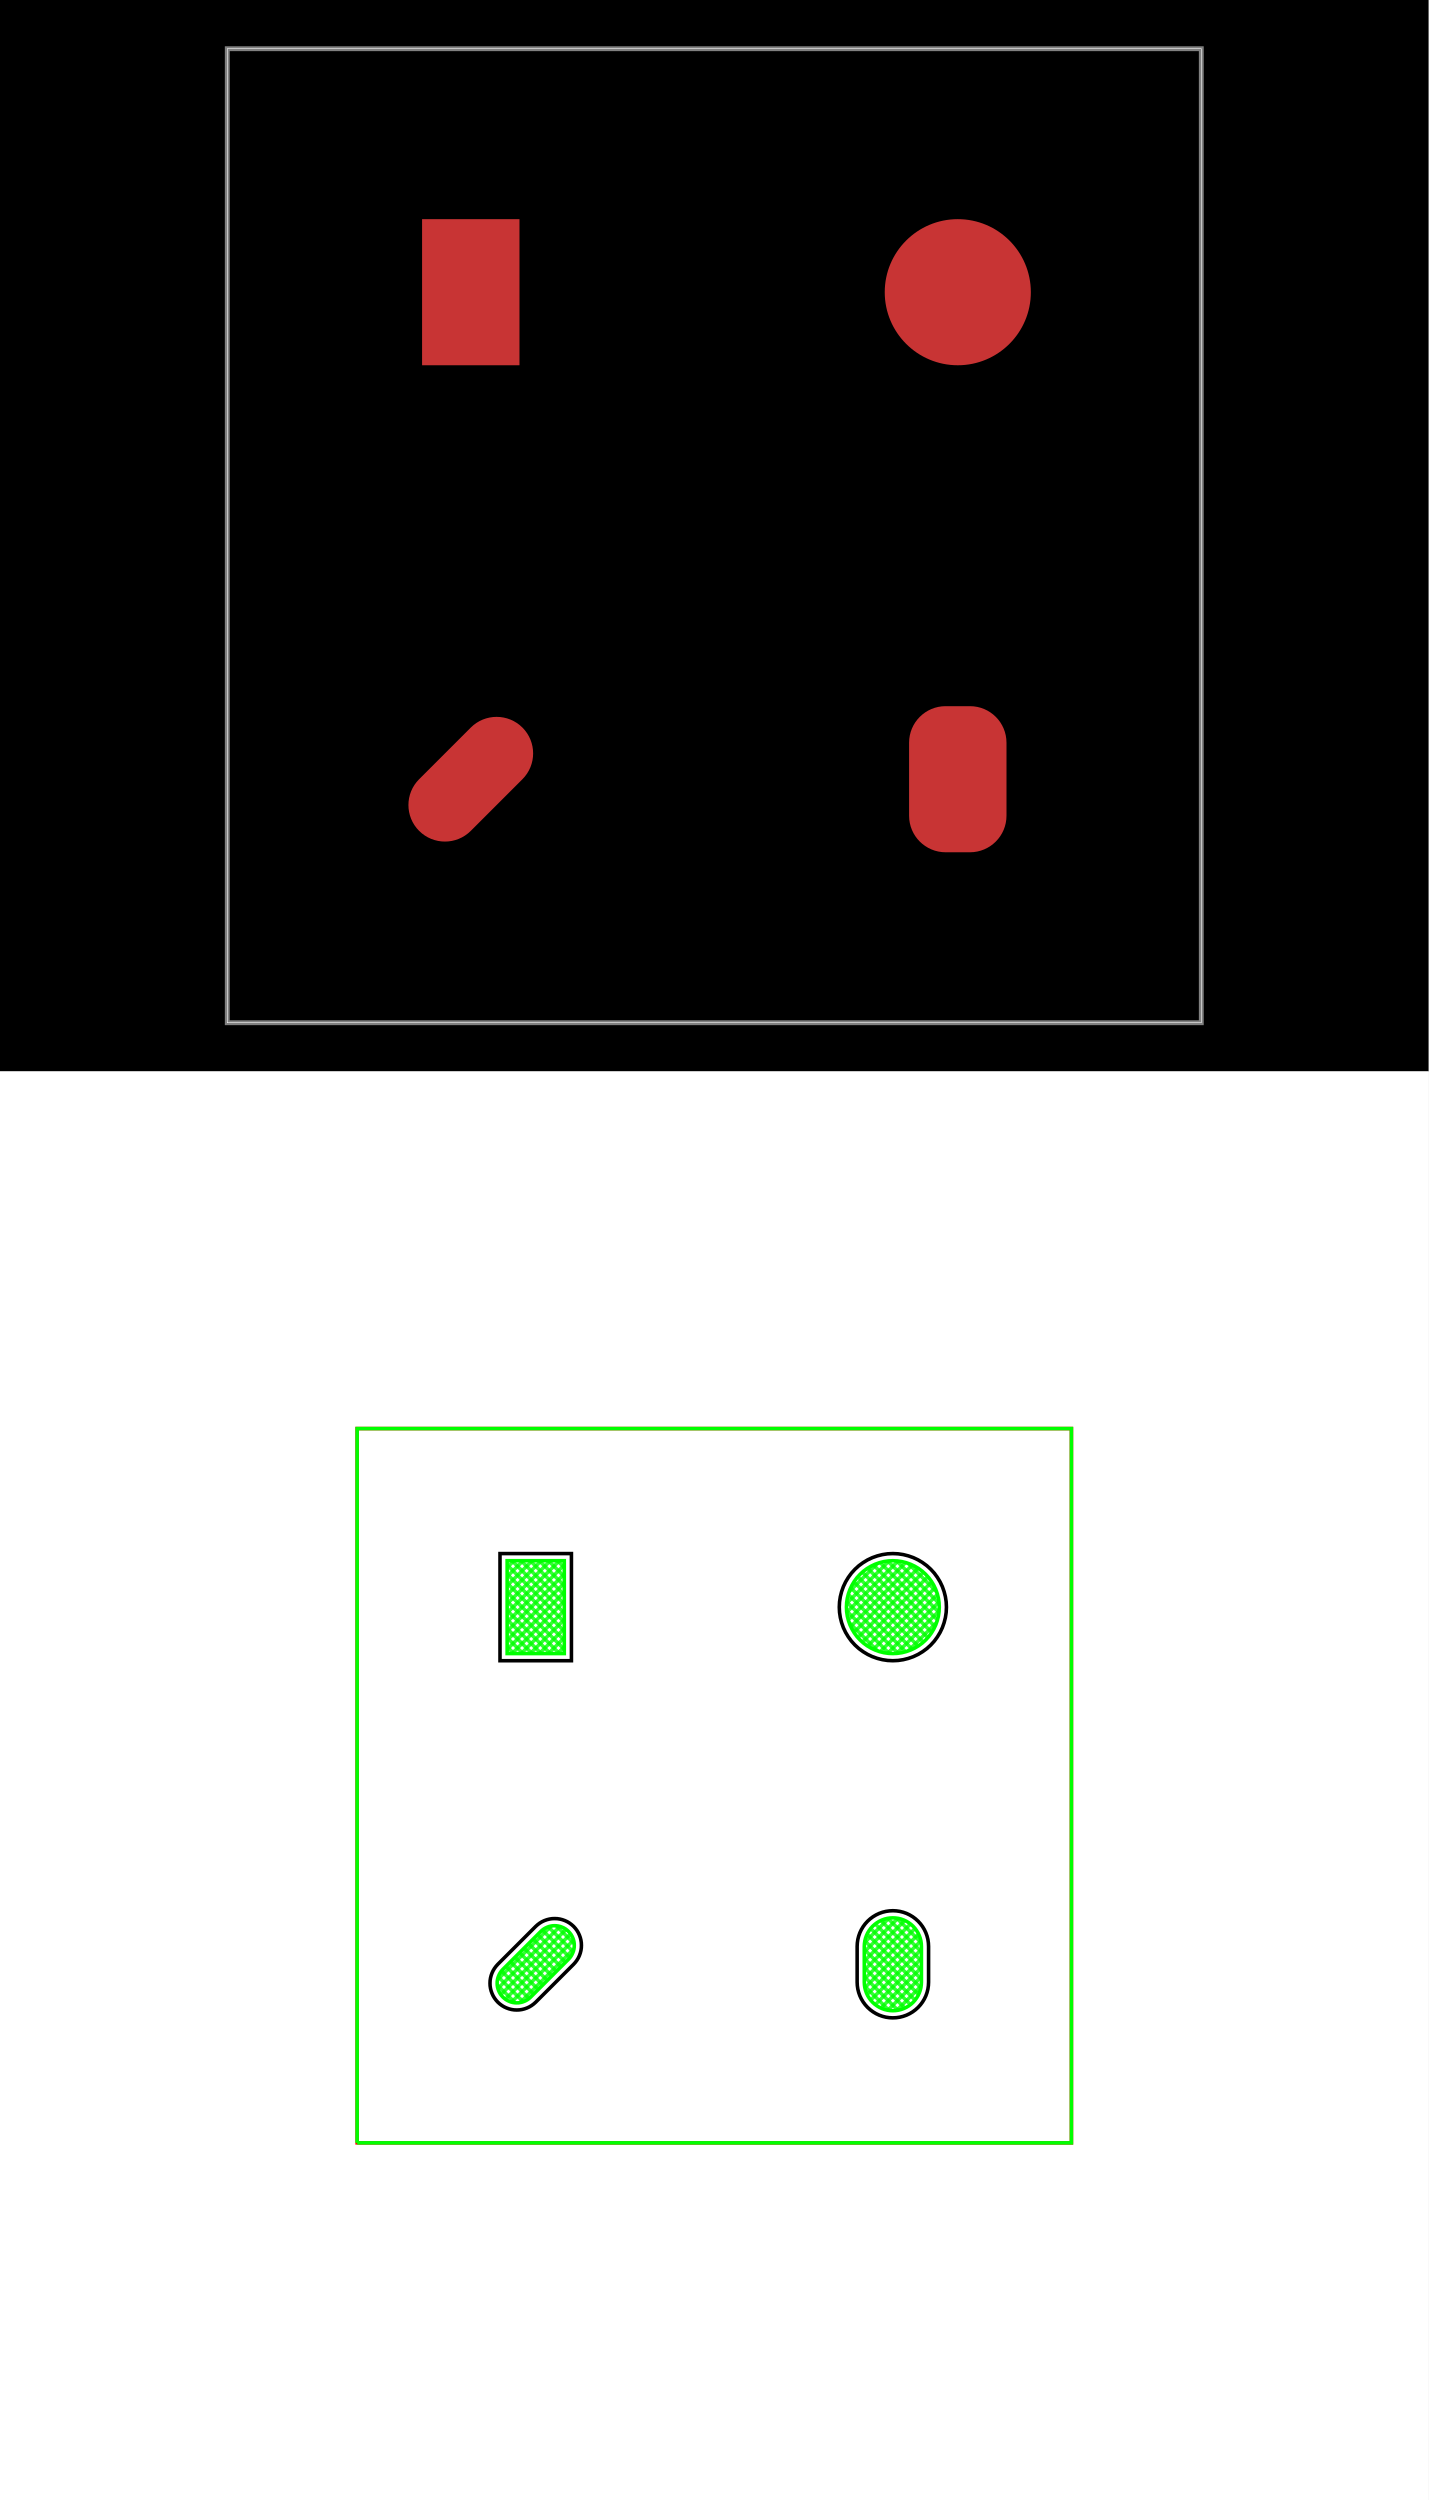
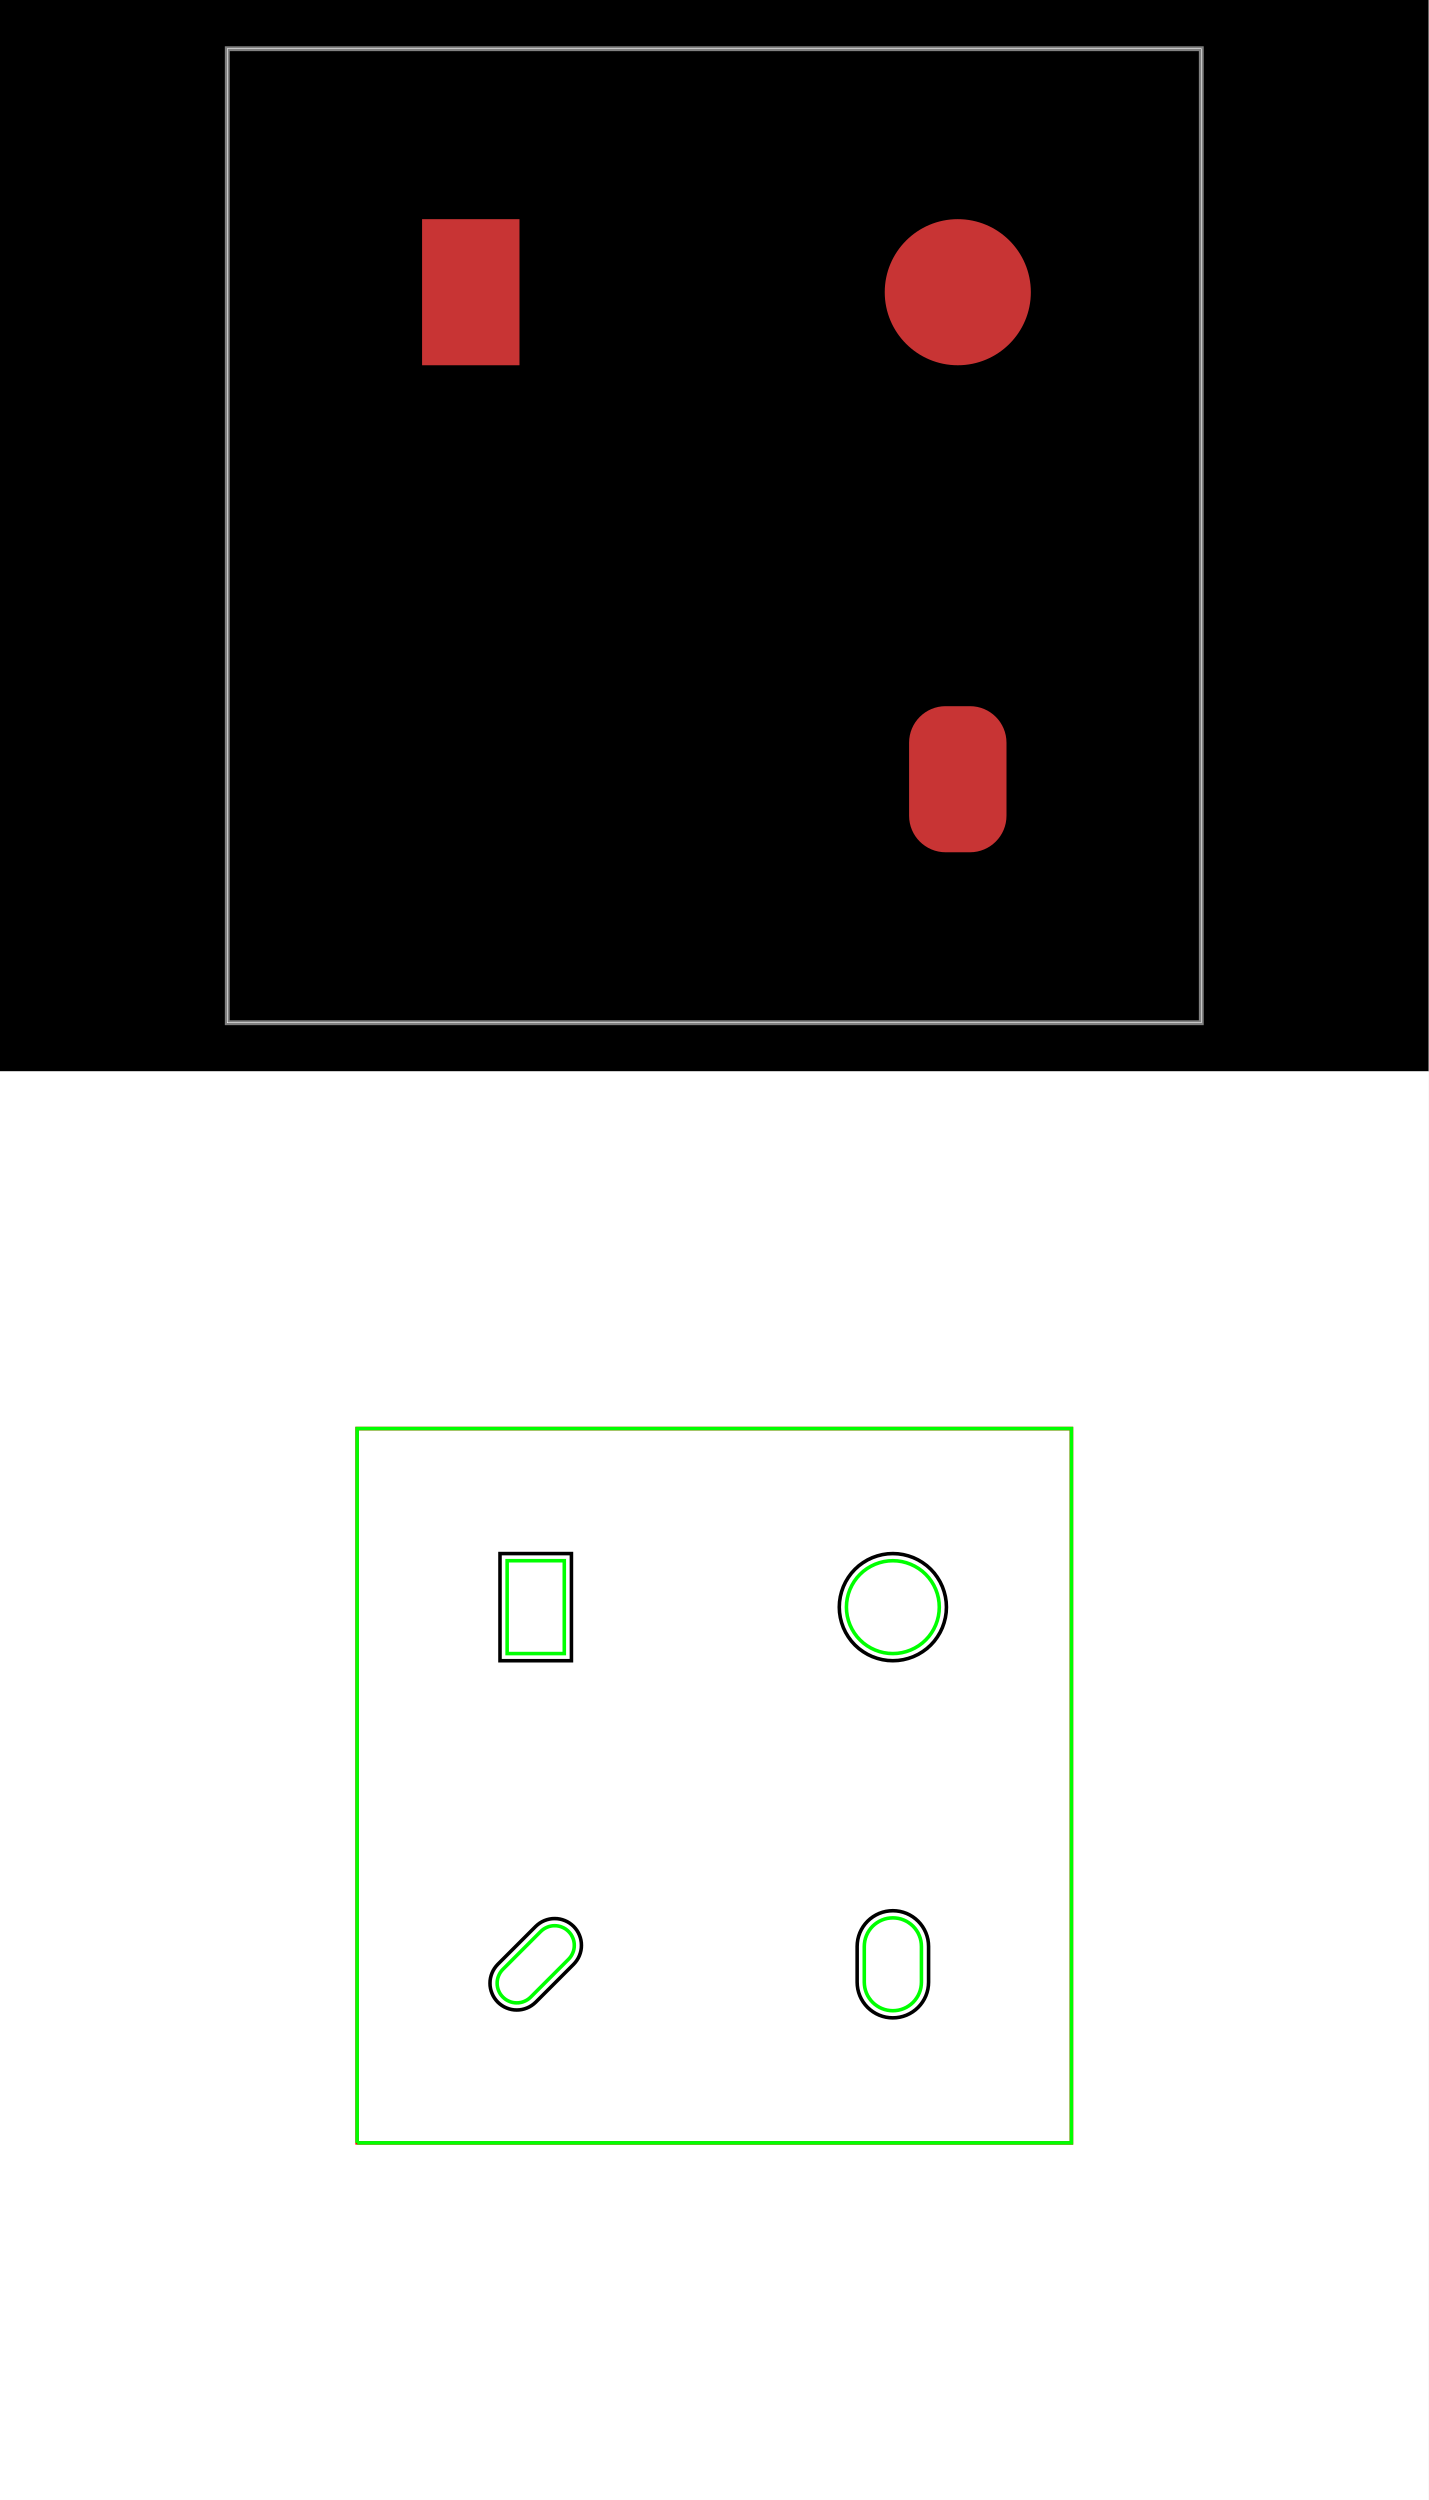
<svg xmlns="http://www.w3.org/2000/svg" width="800" height="1400" viewBox="0 0 800 1400">
  <g transform="translate(0, 0)">
    <style />
    <rect class="boundary" x="0" y="0" fill="#000" width="800" height="600" data-type="pcb_background" data-pcb-layer="global" />
    <rect class="pcb-boundary" fill="none" stroke="#fff" stroke-width="0.3" x="127.273" y="27.273" width="545.455" height="545.455" data-type="pcb_boundary" data-pcb-layer="global" />
    <path class="pcb-board" d="M 127.273 572.727 L 672.727 572.727 L 672.727 27.273 L 127.273 27.273 Z" fill="none" stroke="rgba(255, 255, 255, 0.5)" stroke-width="2.727" data-type="pcb_board" data-pcb-layer="board" />
    <rect class="pcb-pad" fill="rgb(200, 52, 52)" x="236.364" y="122.727" width="54.545" height="81.818" data-type="pcb_smtpad" data-pcb-layer="top" />
    <circle class="pcb-pad" fill="rgb(200, 52, 52)" cx="536.364" cy="163.636" r="40.909" data-type="pcb_smtpad" data-pcb-layer="top" />
-     <rect class="pcb-pad" fill="rgb(200, 52, 52)" x="-40.909" y="-20.455" width="81.818" height="40.909" rx="20.455" ry="20.455" data-type="pcb_smtpad" data-pcb-layer="top" transform="translate(263.6364 436.3636) rotate(-45)" />
    <rect class="pcb-pad" fill="rgb(200, 52, 52)" x="509.091" y="395.455" width="54.545" height="81.818" rx="20.455" ry="20.455" data-type="pcb_smtpad" data-pcb-layer="top" />
  </g>
  <g transform="translate(0, 600) scale(20, 20) translate(13.9, 20)">
    <rect x="-13.9" y="-20" width="40" height="40" fill="white" />
    <g transform="matrix(1 0 0 -1 0 0)">
      <g transform="matrix(1,0,0,1,0,0)">
        <path d="M 0.1 3.5 L 2.1 3.5 L 2.1 6.5 L 0.1 6.5 L 0.1 3.5 L 0.1 3.5 Z" fill="none" stroke="#000000" stroke-width="0.1" />
      </g>
      <g transform="matrix(1,0,0,1,0,0)">
-         <clipPath id="clip-1764836905791-9wb77qs25__stack1">
-           <path d="M 0.3 3.7 L 1.9 3.7 L 1.9 6.3 L 0.3 6.3 L 0.3 3.7 L 0.3 3.7 Z" />
-         </clipPath>
-         <g clip-path="url(#clip-1764836905791-9wb77qs25__stack1)">
-           <line x1="1.709" y1="3.7" x2="1.9" y2="3.891" stroke="#00FF00" stroke-width="0.1" stroke-opacity="0.8" />
-           <line x1="1.455" y1="3.7" x2="1.9" y2="4.145" stroke="#00FF00" stroke-width="0.1" stroke-opacity="0.8" />
-           <line x1="1.2" y1="3.7" x2="1.9" y2="4.4" stroke="#00FF00" stroke-width="0.1" stroke-opacity="0.8" />
-           <line x1="0.946" y1="3.7" x2="1.9" y2="4.654" stroke="#00FF00" stroke-width="0.1" stroke-opacity="0.8" />
-           <line x1="0.691" y1="3.7" x2="1.9" y2="4.909" stroke="#00FF00" stroke-width="0.1" stroke-opacity="0.8" />
-           <line x1="0.436" y1="3.7" x2="1.9" y2="5.164" stroke="#00FF00" stroke-width="0.1" stroke-opacity="0.8" />
-           <line x1="0.3" y1="3.818" x2="1.9" y2="5.418" stroke="#00FF00" stroke-width="0.1" stroke-opacity="0.8" />
-           <line x1="0.3" y1="4.073" x2="1.9" y2="5.673" stroke="#00FF00" stroke-width="0.1" stroke-opacity="0.8" />
-           <line x1="0.3" y1="4.327" x2="1.9" y2="5.927" stroke="#00FF00" stroke-width="0.1" stroke-opacity="0.8" />
-           <line x1="0.3" y1="4.582" x2="1.9" y2="6.182" stroke="#00FF00" stroke-width="0.1" stroke-opacity="0.8" />
-           <line x1="0.3" y1="4.836" x2="1.764" y2="6.3" stroke="#00FF00" stroke-width="0.1" stroke-opacity="0.8" />
-           <line x1="0.3" y1="5.091" x2="1.509" y2="6.3" stroke="#00FF00" stroke-width="0.1" stroke-opacity="0.8" />
-           <line x1="0.3" y1="5.346" x2="1.254" y2="6.3" stroke="#00FF00" stroke-width="0.1" stroke-opacity="0.8" />
-           <line x1="0.3" y1="5.6" x2="1" y2="6.3" stroke="#00FF00" stroke-width="0.1" stroke-opacity="0.8" />
-           <line x1="0.3" y1="5.855" x2="0.745" y2="6.3" stroke="#00FF00" stroke-width="0.1" stroke-opacity="0.8" />
-           <line x1="0.3" y1="6.109" x2="0.491" y2="6.3" stroke="#00FF00" stroke-width="0.1" stroke-opacity="0.8" />
-           <line x1="1.9" y1="6.109" x2="1.709" y2="6.3" stroke="#00FF00" stroke-width="0.1" stroke-opacity="0.8" />
-           <line x1="1.9" y1="5.855" x2="1.455" y2="6.3" stroke="#00FF00" stroke-width="0.1" stroke-opacity="0.8" />
-           <line x1="1.9" y1="5.6" x2="1.2" y2="6.3" stroke="#00FF00" stroke-width="0.1" stroke-opacity="0.8" />
-           <line x1="1.9" y1="5.346" x2="0.946" y2="6.3" stroke="#00FF00" stroke-width="0.1" stroke-opacity="0.8" />
-           <line x1="1.9" y1="5.091" x2="0.691" y2="6.3" stroke="#00FF00" stroke-width="0.1" stroke-opacity="0.8" />
-           <line x1="1.9" y1="4.836" x2="0.436" y2="6.3" stroke="#00FF00" stroke-width="0.1" stroke-opacity="0.8" />
-           <line x1="1.9" y1="4.582" x2="0.3" y2="6.182" stroke="#00FF00" stroke-width="0.1" stroke-opacity="0.8" />
-           <line x1="1.9" y1="4.327" x2="0.3" y2="5.927" stroke="#00FF00" stroke-width="0.1" stroke-opacity="0.8" />
-           <line x1="1.9" y1="4.073" x2="0.3" y2="5.673" stroke="#00FF00" stroke-width="0.1" stroke-opacity="0.8" />
-           <line x1="1.9" y1="3.818" x2="0.3" y2="5.418" stroke="#00FF00" stroke-width="0.1" stroke-opacity="0.8" />
-           <line x1="1.764" y1="3.7" x2="0.3" y2="5.164" stroke="#00FF00" stroke-width="0.1" stroke-opacity="0.8" />
-           <line x1="1.509" y1="3.7" x2="0.3" y2="4.909" stroke="#00FF00" stroke-width="0.1" stroke-opacity="0.8" />
-           <line x1="1.254" y1="3.7" x2="0.3" y2="4.654" stroke="#00FF00" stroke-width="0.1" stroke-opacity="0.8" />
-           <line x1="1" y1="3.7" x2="0.3" y2="4.4" stroke="#00FF00" stroke-width="0.1" stroke-opacity="0.8" />
-           <line x1="0.745" y1="3.7" x2="0.3" y2="4.145" stroke="#00FF00" stroke-width="0.1" stroke-opacity="0.8" />
-           <line x1="0.491" y1="3.7" x2="0.3" y2="3.891" stroke="#00FF00" stroke-width="0.1" stroke-opacity="0.8" />
-         </g>
        <path d="M 0.3 3.7 L 1.9 3.7 L 1.9 6.3 L 0.3 6.3 L 0.3 3.7 L 0.3 3.7 Z" fill="none" stroke="#00FF00" stroke-width="0.1" />
      </g>
      <g transform="matrix(1,0,0,1,0,0)">
        <path d="M 12.6 5 L 12.593 5.147 L 12.571 5.293 L 12.535 5.435 L 12.486 5.574 L 12.423 5.707 L 12.347 5.833 L 12.26 5.952 L 12.161 6.061 L 12.052 6.16 L 11.933 6.247 L 11.807 6.323 L 11.674 6.386 L 11.535 6.435 L 11.393 6.471 L 11.247 6.493 L 11.1 6.5 L 10.953 6.493 L 10.807 6.471 L 10.665 6.435 L 10.526 6.386 L 10.393 6.323 L 10.267 6.247 L 10.148 6.16 L 10.039 6.061 L 9.94 5.952 L 9.853 5.833 L 9.777 5.707 L 9.714 5.574 L 9.665 5.435 L 9.629 5.293 L 9.607 5.147 L 9.6 5 L 9.607 4.853 L 9.629 4.707 L 9.665 4.565 L 9.714 4.426 L 9.777 4.293 L 9.853 4.167 L 9.94 4.048 L 10.039 3.939 L 10.148 3.84 L 10.267 3.753 L 10.393 3.677 L 10.526 3.614 L 10.665 3.565 L 10.807 3.529 L 10.953 3.507 L 11.1 3.5 L 11.247 3.507 L 11.393 3.529 L 11.535 3.565 L 11.674 3.614 L 11.807 3.677 L 11.933 3.753 L 12.052 3.84 L 12.161 3.939 L 12.26 4.048 L 12.347 4.167 L 12.423 4.293 L 12.486 4.426 L 12.535 4.565 L 12.571 4.707 L 12.593 4.853 L 12.6 5 L 12.6 5 Z" fill="none" stroke="#000000" stroke-width="0.1" />
      </g>
      <g transform="matrix(1,0,0,1,0,0)">
-         <clipPath id="clip-1764836905791-8u687degb__stack1">
-           <path d="M 12.4 5 L 12.394 5.127 L 12.375 5.254 L 12.344 5.377 L 12.301 5.497 L 12.246 5.613 L 12.181 5.722 L 12.105 5.825 L 12.019 5.919 L 11.925 6.005 L 11.822 6.081 L 11.713 6.146 L 11.597 6.201 L 11.477 6.244 L 11.354 6.275 L 11.227 6.294 L 11.1 6.3 L 10.973 6.294 L 10.846 6.275 L 10.723 6.244 L 10.603 6.201 L 10.487 6.146 L 10.378 6.081 L 10.275 6.005 L 10.181 5.919 L 10.095 5.825 L 10.019 5.722 L 9.954 5.613 L 9.899 5.497 L 9.856 5.377 L 9.825 5.254 L 9.806 5.127 L 9.8 5 L 9.806 4.873 L 9.825 4.746 L 9.856 4.623 L 9.899 4.503 L 9.954 4.387 L 10.019 4.278 L 10.095 4.175 L 10.181 4.081 L 10.275 3.995 L 10.378 3.919 L 10.487 3.854 L 10.603 3.799 L 10.723 3.756 L 10.846 3.725 L 10.973 3.706 L 11.1 3.7 L 11.227 3.706 L 11.354 3.725 L 11.477 3.756 L 11.597 3.799 L 11.713 3.854 L 11.822 3.919 L 11.925 3.995 L 12.019 4.081 L 12.105 4.175 L 12.181 4.278 L 12.246 4.387 L 12.301 4.503 L 12.344 4.623 L 12.375 4.746 L 12.394 4.873 L 12.4 5 L 12.4 5 Z" />
-         </clipPath>
-         <g clip-path="url(#clip-1764836905791-8u687degb__stack1)">
-           <line x1="12.218" y1="3.7" x2="12.4" y2="3.882" stroke="#00FF00" stroke-width="0.1" stroke-opacity="0.8" />
-           <line x1="11.964" y1="3.7" x2="12.4" y2="4.136" stroke="#00FF00" stroke-width="0.1" stroke-opacity="0.8" />
-           <line x1="11.709" y1="3.7" x2="12.4" y2="4.391" stroke="#00FF00" stroke-width="0.1" stroke-opacity="0.8" />
-           <line x1="11.455" y1="3.7" x2="12.4" y2="4.645" stroke="#00FF00" stroke-width="0.1" stroke-opacity="0.8" />
-           <line x1="11.2" y1="3.7" x2="12.4" y2="4.9" stroke="#00FF00" stroke-width="0.1" stroke-opacity="0.8" />
-           <line x1="10.946" y1="3.7" x2="12.4" y2="5.154" stroke="#00FF00" stroke-width="0.1" stroke-opacity="0.8" />
-           <line x1="10.691" y1="3.7" x2="12.4" y2="5.409" stroke="#00FF00" stroke-width="0.1" stroke-opacity="0.8" />
-           <line x1="10.436" y1="3.7" x2="12.4" y2="5.664" stroke="#00FF00" stroke-width="0.1" stroke-opacity="0.8" />
-           <line x1="10.182" y1="3.7" x2="12.4" y2="5.918" stroke="#00FF00" stroke-width="0.1" stroke-opacity="0.8" />
-           <line x1="9.927" y1="3.7" x2="12.4" y2="6.173" stroke="#00FF00" stroke-width="0.1" stroke-opacity="0.8" />
-           <line x1="9.8" y1="3.827" x2="12.273" y2="6.3" stroke="#00FF00" stroke-width="0.1" stroke-opacity="0.8" />
-           <line x1="9.8" y1="4.082" x2="12.018" y2="6.3" stroke="#00FF00" stroke-width="0.1" stroke-opacity="0.8" />
-           <line x1="9.8" y1="4.336" x2="11.764" y2="6.3" stroke="#00FF00" stroke-width="0.1" stroke-opacity="0.8" />
-           <line x1="9.8" y1="4.591" x2="11.509" y2="6.3" stroke="#00FF00" stroke-width="0.1" stroke-opacity="0.8" />
-           <line x1="9.8" y1="4.846" x2="11.254" y2="6.3" stroke="#00FF00" stroke-width="0.1" stroke-opacity="0.8" />
-           <line x1="9.8" y1="5.1" x2="11" y2="6.3" stroke="#00FF00" stroke-width="0.1" stroke-opacity="0.8" />
-           <line x1="9.8" y1="5.355" x2="10.745" y2="6.3" stroke="#00FF00" stroke-width="0.1" stroke-opacity="0.8" />
-           <line x1="9.8" y1="5.609" x2="10.491" y2="6.3" stroke="#00FF00" stroke-width="0.1" stroke-opacity="0.8" />
-           <line x1="9.8" y1="5.864" x2="10.236" y2="6.3" stroke="#00FF00" stroke-width="0.1" stroke-opacity="0.8" />
-           <line x1="9.8" y1="6.118" x2="9.982" y2="6.3" stroke="#00FF00" stroke-width="0.1" stroke-opacity="0.8" />
-           <line x1="12.4" y1="6.118" x2="12.218" y2="6.3" stroke="#00FF00" stroke-width="0.1" stroke-opacity="0.8" />
-           <line x1="12.4" y1="5.864" x2="11.964" y2="6.3" stroke="#00FF00" stroke-width="0.1" stroke-opacity="0.8" />
-           <line x1="12.4" y1="5.609" x2="11.709" y2="6.3" stroke="#00FF00" stroke-width="0.1" stroke-opacity="0.8" />
-           <line x1="12.4" y1="5.355" x2="11.455" y2="6.3" stroke="#00FF00" stroke-width="0.1" stroke-opacity="0.8" />
-           <line x1="12.4" y1="5.1" x2="11.2" y2="6.3" stroke="#00FF00" stroke-width="0.1" stroke-opacity="0.8" />
-           <line x1="12.4" y1="4.846" x2="10.946" y2="6.3" stroke="#00FF00" stroke-width="0.1" stroke-opacity="0.8" />
-           <line x1="12.4" y1="4.591" x2="10.691" y2="6.3" stroke="#00FF00" stroke-width="0.1" stroke-opacity="0.8" />
-           <line x1="12.4" y1="4.336" x2="10.436" y2="6.3" stroke="#00FF00" stroke-width="0.1" stroke-opacity="0.8" />
-           <line x1="12.4" y1="4.082" x2="10.182" y2="6.3" stroke="#00FF00" stroke-width="0.1" stroke-opacity="0.8" />
-           <line x1="12.4" y1="3.827" x2="9.927" y2="6.3" stroke="#00FF00" stroke-width="0.1" stroke-opacity="0.8" />
-           <line x1="12.273" y1="3.7" x2="9.8" y2="6.173" stroke="#00FF00" stroke-width="0.1" stroke-opacity="0.8" />
-           <line x1="12.018" y1="3.7" x2="9.8" y2="5.918" stroke="#00FF00" stroke-width="0.1" stroke-opacity="0.8" />
-           <line x1="11.764" y1="3.7" x2="9.8" y2="5.664" stroke="#00FF00" stroke-width="0.1" stroke-opacity="0.8" />
-           <line x1="11.509" y1="3.7" x2="9.8" y2="5.409" stroke="#00FF00" stroke-width="0.1" stroke-opacity="0.8" />
-           <line x1="11.254" y1="3.7" x2="9.8" y2="5.154" stroke="#00FF00" stroke-width="0.1" stroke-opacity="0.8" />
-           <line x1="11" y1="3.7" x2="9.8" y2="4.9" stroke="#00FF00" stroke-width="0.1" stroke-opacity="0.8" />
-           <line x1="10.745" y1="3.7" x2="9.8" y2="4.645" stroke="#00FF00" stroke-width="0.1" stroke-opacity="0.8" />
-           <line x1="10.491" y1="3.7" x2="9.8" y2="4.391" stroke="#00FF00" stroke-width="0.1" stroke-opacity="0.8" />
-           <line x1="10.236" y1="3.7" x2="9.8" y2="4.136" stroke="#00FF00" stroke-width="0.1" stroke-opacity="0.8" />
-           <line x1="9.982" y1="3.7" x2="9.8" y2="3.882" stroke="#00FF00" stroke-width="0.1" stroke-opacity="0.8" />
-         </g>
        <path d="M 12.4 5 L 12.394 5.127 L 12.375 5.254 L 12.344 5.377 L 12.301 5.497 L 12.246 5.613 L 12.181 5.722 L 12.105 5.825 L 12.019 5.919 L 11.925 6.005 L 11.822 6.081 L 11.713 6.146 L 11.597 6.201 L 11.477 6.244 L 11.354 6.275 L 11.227 6.294 L 11.1 6.3 L 10.973 6.294 L 10.846 6.275 L 10.723 6.244 L 10.603 6.201 L 10.487 6.146 L 10.378 6.081 L 10.275 6.005 L 10.181 5.919 L 10.095 5.825 L 10.019 5.722 L 9.954 5.613 L 9.899 5.497 L 9.856 5.377 L 9.825 5.254 L 9.806 5.127 L 9.8 5 L 9.806 4.873 L 9.825 4.746 L 9.856 4.623 L 9.899 4.503 L 9.954 4.387 L 10.019 4.278 L 10.095 4.175 L 10.181 4.081 L 10.275 3.995 L 10.378 3.919 L 10.487 3.854 L 10.603 3.799 L 10.723 3.756 L 10.846 3.725 L 10.973 3.706 L 11.1 3.7 L 11.227 3.706 L 11.354 3.725 L 11.477 3.756 L 11.597 3.799 L 11.713 3.854 L 11.822 3.919 L 11.925 3.995 L 12.019 4.081 L 12.105 4.175 L 12.181 4.278 L 12.246 4.387 L 12.301 4.503 L 12.344 4.623 L 12.375 4.746 L 12.394 4.873 L 12.4 5 L 12.4 5 Z" fill="none" stroke="#00FF00" stroke-width="0.1" />
      </g>
      <g transform="matrix(1,0,0,1,0,0)">
        <path d="M 2.161 -5 L 2.21 -4.945 L 2.254 -4.886 L 2.292 -4.823 L 2.323 -4.757 L 2.348 -4.687 L 2.366 -4.616 L 2.377 -4.543 L 2.38 -4.47 L 2.377 -4.396 L 2.366 -4.323 L 2.348 -4.252 L 2.323 -4.183 L 2.292 -4.116 L 2.254 -4.053 L 2.21 -3.994 L 2.161 -3.939 L 2.106 -3.89 L 2.047 -3.846 L 1.984 -3.808 L 1.917 -3.777 L 1.848 -3.752 L 1.777 -3.734 L 1.704 -3.723 L 1.63 -3.72 L 1.557 -3.723 L 1.484 -3.734 L 1.413 -3.752 L 1.343 -3.777 L 1.277 -3.808 L 1.214 -3.846 L 1.155 -3.89 L 1.1 -3.939 L 0.039 -5 L 0.039 -5 L -0.01 -5.055 L -0.054 -5.114 L -0.092 -5.177 L -0.123 -5.243 L -0.148 -5.313 L -0.166 -5.384 L -0.177 -5.457 L -0.18 -5.53 L -0.177 -5.604 L -0.166 -5.677 L -0.148 -5.748 L -0.123 -5.817 L -0.092 -5.884 L -0.054 -5.947 L -0.01 -6.006 L 0.039 -6.061 L 0.094 -6.11 L 0.153 -6.154 L 0.216 -6.192 L 0.283 -6.223 L 0.352 -6.248 L 0.423 -6.266 L 0.496 -6.277 L 0.57 -6.28 L 0.643 -6.277 L 0.716 -6.266 L 0.787 -6.248 L 0.857 -6.223 L 0.923 -6.192 L 0.986 -6.154 L 1.045 -6.11 L 1.1 -6.061 L 2.161 -5 L 2.161 -5 L 2.161 -5 Z" fill="none" stroke="#000000" stroke-width="0.1" />
      </g>
      <g transform="matrix(1,0,0,1,0,0)">
-         <clipPath id="clip-1764836905791-x4f5rjwur__stack1">
-           <path d="M 2.019 -4.859 L 2.055 -4.819 L 2.088 -4.775 L 2.115 -4.729 L 2.138 -4.68 L 2.157 -4.629 L 2.17 -4.577 L 2.178 -4.524 L 2.18 -4.47 L 2.178 -4.416 L 2.17 -4.362 L 2.157 -4.31 L 2.138 -4.259 L 2.115 -4.21 L 2.088 -4.164 L 2.055 -4.121 L 2.019 -4.081 L 1.979 -4.045 L 1.936 -4.012 L 1.89 -3.985 L 1.841 -3.962 L 1.79 -3.943 L 1.738 -3.93 L 1.684 -3.922 L 1.63 -3.92 L 1.576 -3.922 L 1.523 -3.93 L 1.471 -3.943 L 1.42 -3.962 L 1.371 -3.985 L 1.325 -4.012 L 1.281 -4.045 L 1.241 -4.081 L 0.181 -5.141 L 0.181 -5.141 L 0.145 -5.181 L 0.112 -5.225 L 0.085 -5.271 L 0.062 -5.32 L 0.043 -5.371 L 0.03 -5.423 L 0.022 -5.476 L 0.02 -5.53 L 0.022 -5.584 L 0.03 -5.638 L 0.043 -5.69 L 0.062 -5.741 L 0.085 -5.79 L 0.112 -5.836 L 0.145 -5.879 L 0.181 -5.919 L 0.221 -5.955 L 0.264 -5.988 L 0.31 -6.015 L 0.359 -6.038 L 0.41 -6.057 L 0.462 -6.07 L 0.516 -6.078 L 0.57 -6.08 L 0.624 -6.078 L 0.677 -6.07 L 0.729 -6.057 L 0.78 -6.038 L 0.829 -6.015 L 0.875 -5.988 L 0.919 -5.955 L 0.959 -5.919 L 2.019 -4.859 L 2.019 -4.859 L 2.019 -4.859 Z" />
-         </clipPath>
-         <g clip-path="url(#clip-1764836905791-x4f5rjwur__stack1)">
-           <line x1="1.929" y1="-6.08" x2="2.18" y2="-5.829" stroke="#00FF00" stroke-width="0.1" stroke-opacity="0.8" />
-           <line x1="1.674" y1="-6.08" x2="2.18" y2="-5.574" stroke="#00FF00" stroke-width="0.1" stroke-opacity="0.8" />
-           <line x1="1.42" y1="-6.08" x2="2.18" y2="-5.32" stroke="#00FF00" stroke-width="0.1" stroke-opacity="0.8" />
-           <line x1="1.165" y1="-6.08" x2="2.18" y2="-5.065" stroke="#00FF00" stroke-width="0.1" stroke-opacity="0.8" />
-           <line x1="0.911" y1="-6.08" x2="2.18" y2="-4.811" stroke="#00FF00" stroke-width="0.1" stroke-opacity="0.8" />
-           <line x1="0.656" y1="-6.08" x2="2.18" y2="-4.556" stroke="#00FF00" stroke-width="0.1" stroke-opacity="0.8" />
-           <line x1="0.402" y1="-6.08" x2="2.18" y2="-4.302" stroke="#00FF00" stroke-width="0.1" stroke-opacity="0.8" />
-           <line x1="0.147" y1="-6.08" x2="2.18" y2="-4.047" stroke="#00FF00" stroke-width="0.1" stroke-opacity="0.8" />
-           <line x1="0.02" y1="-5.953" x2="2.053" y2="-3.92" stroke="#00FF00" stroke-width="0.1" stroke-opacity="0.8" />
-           <line x1="0.02" y1="-5.698" x2="1.798" y2="-3.92" stroke="#00FF00" stroke-width="0.1" stroke-opacity="0.8" />
-           <line x1="0.02" y1="-5.444" x2="1.544" y2="-3.92" stroke="#00FF00" stroke-width="0.1" stroke-opacity="0.8" />
-           <line x1="0.02" y1="-5.189" x2="1.289" y2="-3.92" stroke="#00FF00" stroke-width="0.1" stroke-opacity="0.8" />
-           <line x1="0.02" y1="-4.935" x2="1.035" y2="-3.92" stroke="#00FF00" stroke-width="0.1" stroke-opacity="0.8" />
-           <line x1="0.02" y1="-4.68" x2="0.78" y2="-3.92" stroke="#00FF00" stroke-width="0.1" stroke-opacity="0.8" />
-           <line x1="0.02" y1="-4.426" x2="0.526" y2="-3.92" stroke="#00FF00" stroke-width="0.1" stroke-opacity="0.8" />
-           <line x1="0.02" y1="-4.171" x2="0.271" y2="-3.92" stroke="#00FF00" stroke-width="0.1" stroke-opacity="0.8" />
-           <line x1="2.18" y1="-4.171" x2="1.929" y2="-3.92" stroke="#00FF00" stroke-width="0.1" stroke-opacity="0.8" />
-           <line x1="2.18" y1="-4.426" x2="1.674" y2="-3.92" stroke="#00FF00" stroke-width="0.1" stroke-opacity="0.8" />
-           <line x1="2.18" y1="-4.68" x2="1.42" y2="-3.92" stroke="#00FF00" stroke-width="0.1" stroke-opacity="0.8" />
-           <line x1="2.18" y1="-4.935" x2="1.165" y2="-3.92" stroke="#00FF00" stroke-width="0.1" stroke-opacity="0.8" />
-           <line x1="2.18" y1="-5.189" x2="0.911" y2="-3.92" stroke="#00FF00" stroke-width="0.1" stroke-opacity="0.8" />
-           <line x1="2.18" y1="-5.444" x2="0.656" y2="-3.92" stroke="#00FF00" stroke-width="0.1" stroke-opacity="0.8" />
-           <line x1="2.18" y1="-5.698" x2="0.402" y2="-3.92" stroke="#00FF00" stroke-width="0.1" stroke-opacity="0.8" />
-           <line x1="2.18" y1="-5.953" x2="0.147" y2="-3.92" stroke="#00FF00" stroke-width="0.1" stroke-opacity="0.8" />
-           <line x1="2.053" y1="-6.08" x2="0.02" y2="-4.047" stroke="#00FF00" stroke-width="0.1" stroke-opacity="0.8" />
-           <line x1="1.798" y1="-6.08" x2="0.02" y2="-4.302" stroke="#00FF00" stroke-width="0.1" stroke-opacity="0.8" />
-           <line x1="1.544" y1="-6.08" x2="0.02" y2="-4.556" stroke="#00FF00" stroke-width="0.1" stroke-opacity="0.8" />
-           <line x1="1.289" y1="-6.08" x2="0.02" y2="-4.811" stroke="#00FF00" stroke-width="0.1" stroke-opacity="0.8" />
-           <line x1="1.035" y1="-6.08" x2="0.02" y2="-5.065" stroke="#00FF00" stroke-width="0.1" stroke-opacity="0.8" />
-           <line x1="0.78" y1="-6.08" x2="0.02" y2="-5.32" stroke="#00FF00" stroke-width="0.1" stroke-opacity="0.8" />
-           <line x1="0.526" y1="-6.08" x2="0.02" y2="-5.574" stroke="#00FF00" stroke-width="0.1" stroke-opacity="0.8" />
-           <line x1="0.271" y1="-6.08" x2="0.02" y2="-5.829" stroke="#00FF00" stroke-width="0.1" stroke-opacity="0.8" />
-         </g>
        <path d="M 2.019 -4.859 L 2.055 -4.819 L 2.088 -4.775 L 2.115 -4.729 L 2.138 -4.68 L 2.157 -4.629 L 2.17 -4.577 L 2.178 -4.524 L 2.18 -4.47 L 2.178 -4.416 L 2.17 -4.362 L 2.157 -4.31 L 2.138 -4.259 L 2.115 -4.21 L 2.088 -4.164 L 2.055 -4.121 L 2.019 -4.081 L 1.979 -4.045 L 1.936 -4.012 L 1.89 -3.985 L 1.841 -3.962 L 1.79 -3.943 L 1.738 -3.93 L 1.684 -3.922 L 1.63 -3.92 L 1.576 -3.922 L 1.523 -3.93 L 1.471 -3.943 L 1.42 -3.962 L 1.371 -3.985 L 1.325 -4.012 L 1.281 -4.045 L 1.241 -4.081 L 0.181 -5.141 L 0.181 -5.141 L 0.145 -5.181 L 0.112 -5.225 L 0.085 -5.271 L 0.062 -5.32 L 0.043 -5.371 L 0.03 -5.423 L 0.022 -5.476 L 0.02 -5.53 L 0.022 -5.584 L 0.03 -5.638 L 0.043 -5.69 L 0.062 -5.741 L 0.085 -5.79 L 0.112 -5.836 L 0.145 -5.879 L 0.181 -5.919 L 0.221 -5.955 L 0.264 -5.988 L 0.31 -6.015 L 0.359 -6.038 L 0.41 -6.057 L 0.462 -6.07 L 0.516 -6.078 L 0.57 -6.08 L 0.624 -6.078 L 0.677 -6.07 L 0.729 -6.057 L 0.78 -6.038 L 0.829 -6.015 L 0.875 -5.988 L 0.919 -5.955 L 0.959 -5.919 L 2.019 -4.859 L 2.019 -4.859 L 2.019 -4.859 Z" fill="none" stroke="#00FF00" stroke-width="0.1" />
      </g>
      <g transform="matrix(1,0,0,1,0,0)">
        <path d="M 10.1 -5.5 L 10.105 -5.598 L 10.119 -5.695 L 10.143 -5.79 L 10.176 -5.883 L 10.218 -5.971 L 10.269 -6.056 L 10.327 -6.134 L 10.393 -6.207 L 10.466 -6.273 L 10.544 -6.331 L 10.629 -6.382 L 10.717 -6.424 L 10.81 -6.457 L 10.905 -6.481 L 11.002 -6.495 L 11.1 -6.5 L 11.198 -6.495 L 11.295 -6.481 L 11.39 -6.457 L 11.483 -6.424 L 11.571 -6.382 L 11.656 -6.331 L 11.734 -6.273 L 11.807 -6.207 L 11.873 -6.134 L 11.931 -6.056 L 11.982 -5.971 L 12.024 -5.883 L 12.057 -5.79 L 12.081 -5.695 L 12.095 -5.598 L 12.1 -5.5 L 12.1 -4.5 L 12.1 -4.5 L 12.095 -4.402 L 12.081 -4.305 L 12.057 -4.21 L 12.024 -4.117 L 11.982 -4.029 L 11.931 -3.944 L 11.873 -3.866 L 11.807 -3.793 L 11.734 -3.727 L 11.656 -3.669 L 11.571 -3.618 L 11.483 -3.576 L 11.39 -3.543 L 11.295 -3.519 L 11.198 -3.505 L 11.1 -3.5 L 11.002 -3.505 L 10.905 -3.519 L 10.81 -3.543 L 10.717 -3.576 L 10.629 -3.618 L 10.544 -3.669 L 10.466 -3.727 L 10.393 -3.793 L 10.327 -3.866 L 10.269 -3.944 L 10.218 -4.029 L 10.176 -4.117 L 10.143 -4.21 L 10.119 -4.305 L 10.105 -4.402 L 10.1 -4.5 L 10.1 -5.5 L 10.1 -5.5 L 10.1 -5.5 Z" fill="none" stroke="#000000" stroke-width="0.1" />
      </g>
      <g transform="matrix(1,0,0,1,0,0)">
-         <clipPath id="clip-1764836905791-7wc0q5fsi__stack1">
-           <path d="M 10.3 -5.5 L 10.304 -5.578 L 10.315 -5.656 L 10.334 -5.732 L 10.361 -5.806 L 10.394 -5.877 L 10.435 -5.944 L 10.482 -6.008 L 10.534 -6.066 L 10.592 -6.118 L 10.656 -6.165 L 10.723 -6.206 L 10.794 -6.239 L 10.868 -6.266 L 10.944 -6.285 L 11.022 -6.296 L 11.1 -6.3 L 11.178 -6.296 L 11.256 -6.285 L 11.332 -6.266 L 11.406 -6.239 L 11.477 -6.206 L 11.544 -6.165 L 11.608 -6.118 L 11.666 -6.066 L 11.718 -6.008 L 11.765 -5.944 L 11.806 -5.877 L 11.839 -5.806 L 11.866 -5.732 L 11.885 -5.656 L 11.896 -5.578 L 11.9 -5.5 L 11.9 -4.5 L 11.9 -4.5 L 11.896 -4.422 L 11.885 -4.344 L 11.866 -4.268 L 11.839 -4.194 L 11.806 -4.123 L 11.765 -4.056 L 11.718 -3.992 L 11.666 -3.934 L 11.608 -3.882 L 11.544 -3.835 L 11.477 -3.794 L 11.406 -3.761 L 11.332 -3.734 L 11.256 -3.715 L 11.178 -3.704 L 11.1 -3.7 L 11.022 -3.704 L 10.944 -3.715 L 10.868 -3.734 L 10.794 -3.761 L 10.723 -3.794 L 10.656 -3.835 L 10.592 -3.882 L 10.534 -3.934 L 10.482 -3.992 L 10.435 -4.056 L 10.394 -4.123 L 10.361 -4.194 L 10.334 -4.268 L 10.315 -4.344 L 10.304 -4.422 L 10.3 -4.5 L 10.3 -5.5 L 10.3 -5.5 L 10.3 -5.5 Z" />
-         </clipPath>
-         <g clip-path="url(#clip-1764836905791-7wc0q5fsi__stack1)">
-           <line x1="11.709" y1="-6.3" x2="11.9" y2="-6.109" stroke="#00FF00" stroke-width="0.1" stroke-opacity="0.8" />
-           <line x1="11.455" y1="-6.3" x2="11.9" y2="-5.855" stroke="#00FF00" stroke-width="0.1" stroke-opacity="0.8" />
-           <line x1="11.2" y1="-6.3" x2="11.9" y2="-5.6" stroke="#00FF00" stroke-width="0.1" stroke-opacity="0.8" />
-           <line x1="10.946" y1="-6.3" x2="11.9" y2="-5.346" stroke="#00FF00" stroke-width="0.1" stroke-opacity="0.8" />
-           <line x1="10.691" y1="-6.3" x2="11.9" y2="-5.091" stroke="#00FF00" stroke-width="0.1" stroke-opacity="0.8" />
-           <line x1="10.436" y1="-6.3" x2="11.9" y2="-4.836" stroke="#00FF00" stroke-width="0.1" stroke-opacity="0.8" />
-           <line x1="10.3" y1="-6.182" x2="11.9" y2="-4.582" stroke="#00FF00" stroke-width="0.1" stroke-opacity="0.8" />
-           <line x1="10.3" y1="-5.927" x2="11.9" y2="-4.327" stroke="#00FF00" stroke-width="0.1" stroke-opacity="0.8" />
-           <line x1="10.3" y1="-5.673" x2="11.9" y2="-4.073" stroke="#00FF00" stroke-width="0.1" stroke-opacity="0.8" />
-           <line x1="10.3" y1="-5.418" x2="11.9" y2="-3.818" stroke="#00FF00" stroke-width="0.1" stroke-opacity="0.8" />
-           <line x1="10.3" y1="-5.164" x2="11.764" y2="-3.7" stroke="#00FF00" stroke-width="0.1" stroke-opacity="0.8" />
-           <line x1="10.3" y1="-4.909" x2="11.509" y2="-3.7" stroke="#00FF00" stroke-width="0.1" stroke-opacity="0.8" />
-           <line x1="10.3" y1="-4.654" x2="11.254" y2="-3.7" stroke="#00FF00" stroke-width="0.1" stroke-opacity="0.8" />
-           <line x1="10.3" y1="-4.4" x2="11" y2="-3.7" stroke="#00FF00" stroke-width="0.1" stroke-opacity="0.8" />
-           <line x1="10.3" y1="-4.145" x2="10.745" y2="-3.7" stroke="#00FF00" stroke-width="0.1" stroke-opacity="0.8" />
-           <line x1="10.3" y1="-3.891" x2="10.491" y2="-3.7" stroke="#00FF00" stroke-width="0.1" stroke-opacity="0.8" />
-           <line x1="11.9" y1="-3.891" x2="11.709" y2="-3.7" stroke="#00FF00" stroke-width="0.1" stroke-opacity="0.8" />
-           <line x1="11.9" y1="-4.145" x2="11.455" y2="-3.7" stroke="#00FF00" stroke-width="0.1" stroke-opacity="0.8" />
-           <line x1="11.9" y1="-4.4" x2="11.2" y2="-3.7" stroke="#00FF00" stroke-width="0.1" stroke-opacity="0.8" />
-           <line x1="11.9" y1="-4.654" x2="10.946" y2="-3.7" stroke="#00FF00" stroke-width="0.1" stroke-opacity="0.8" />
-           <line x1="11.9" y1="-4.909" x2="10.691" y2="-3.7" stroke="#00FF00" stroke-width="0.1" stroke-opacity="0.8" />
-           <line x1="11.9" y1="-5.164" x2="10.436" y2="-3.7" stroke="#00FF00" stroke-width="0.1" stroke-opacity="0.8" />
-           <line x1="11.9" y1="-5.418" x2="10.3" y2="-3.818" stroke="#00FF00" stroke-width="0.1" stroke-opacity="0.8" />
-           <line x1="11.9" y1="-5.673" x2="10.3" y2="-4.073" stroke="#00FF00" stroke-width="0.1" stroke-opacity="0.8" />
-           <line x1="11.9" y1="-5.927" x2="10.3" y2="-4.327" stroke="#00FF00" stroke-width="0.1" stroke-opacity="0.8" />
-           <line x1="11.9" y1="-6.182" x2="10.3" y2="-4.582" stroke="#00FF00" stroke-width="0.1" stroke-opacity="0.8" />
-           <line x1="11.764" y1="-6.3" x2="10.3" y2="-4.836" stroke="#00FF00" stroke-width="0.1" stroke-opacity="0.8" />
-           <line x1="11.509" y1="-6.3" x2="10.3" y2="-5.091" stroke="#00FF00" stroke-width="0.1" stroke-opacity="0.8" />
-           <line x1="11.254" y1="-6.3" x2="10.3" y2="-5.346" stroke="#00FF00" stroke-width="0.1" stroke-opacity="0.8" />
-           <line x1="11" y1="-6.3" x2="10.3" y2="-5.6" stroke="#00FF00" stroke-width="0.1" stroke-opacity="0.8" />
-           <line x1="10.745" y1="-6.3" x2="10.3" y2="-5.855" stroke="#00FF00" stroke-width="0.1" stroke-opacity="0.8" />
-           <line x1="10.491" y1="-6.3" x2="10.3" y2="-6.109" stroke="#00FF00" stroke-width="0.1" stroke-opacity="0.8" />
-         </g>
        <path d="M 10.3 -5.5 L 10.304 -5.578 L 10.315 -5.656 L 10.334 -5.732 L 10.361 -5.806 L 10.394 -5.877 L 10.435 -5.944 L 10.482 -6.008 L 10.534 -6.066 L 10.592 -6.118 L 10.656 -6.165 L 10.723 -6.206 L 10.794 -6.239 L 10.868 -6.266 L 10.944 -6.285 L 11.022 -6.296 L 11.1 -6.3 L 11.178 -6.296 L 11.256 -6.285 L 11.332 -6.266 L 11.406 -6.239 L 11.477 -6.206 L 11.544 -6.165 L 11.608 -6.118 L 11.666 -6.066 L 11.718 -6.008 L 11.765 -5.944 L 11.806 -5.877 L 11.839 -5.806 L 11.866 -5.732 L 11.885 -5.656 L 11.896 -5.578 L 11.9 -5.5 L 11.9 -4.5 L 11.9 -4.5 L 11.896 -4.422 L 11.885 -4.344 L 11.866 -4.268 L 11.839 -4.194 L 11.806 -4.123 L 11.765 -4.056 L 11.718 -3.992 L 11.666 -3.934 L 11.608 -3.882 L 11.544 -3.835 L 11.477 -3.794 L 11.406 -3.761 L 11.332 -3.734 L 11.256 -3.715 L 11.178 -3.704 L 11.1 -3.7 L 11.022 -3.704 L 10.944 -3.715 L 10.868 -3.734 L 10.794 -3.761 L 10.723 -3.794 L 10.656 -3.835 L 10.592 -3.882 L 10.534 -3.934 L 10.482 -3.992 L 10.435 -4.056 L 10.394 -4.123 L 10.361 -4.194 L 10.334 -4.268 L 10.315 -4.344 L 10.304 -4.422 L 10.3 -4.5 L 10.3 -5.5 L 10.3 -5.5 L 10.3 -5.5 Z" fill="none" stroke="#00FF00" stroke-width="0.1" />
      </g>
      <g transform="matrix(1,0,0,1,0,0)">
        <path d="M -3.9 -10 L 16.1 -10 L 16.1 10 L -3.9 10 L -3.9 -10 L -3.9 -10 Z" fill="none" stroke="#FF0000" stroke-width="0.1" />
      </g>
      <g transform="matrix(1,0,0,1,0,0)">
        <path d="M -3.9 -10 L 16.1 -10 L 16.1 10 L -3.9 10 L -3.9 -10 L -3.9 -10" fill="none" stroke="#00FF00" stroke-width="0.1" />
      </g>
    </g>
  </g>
</svg>
